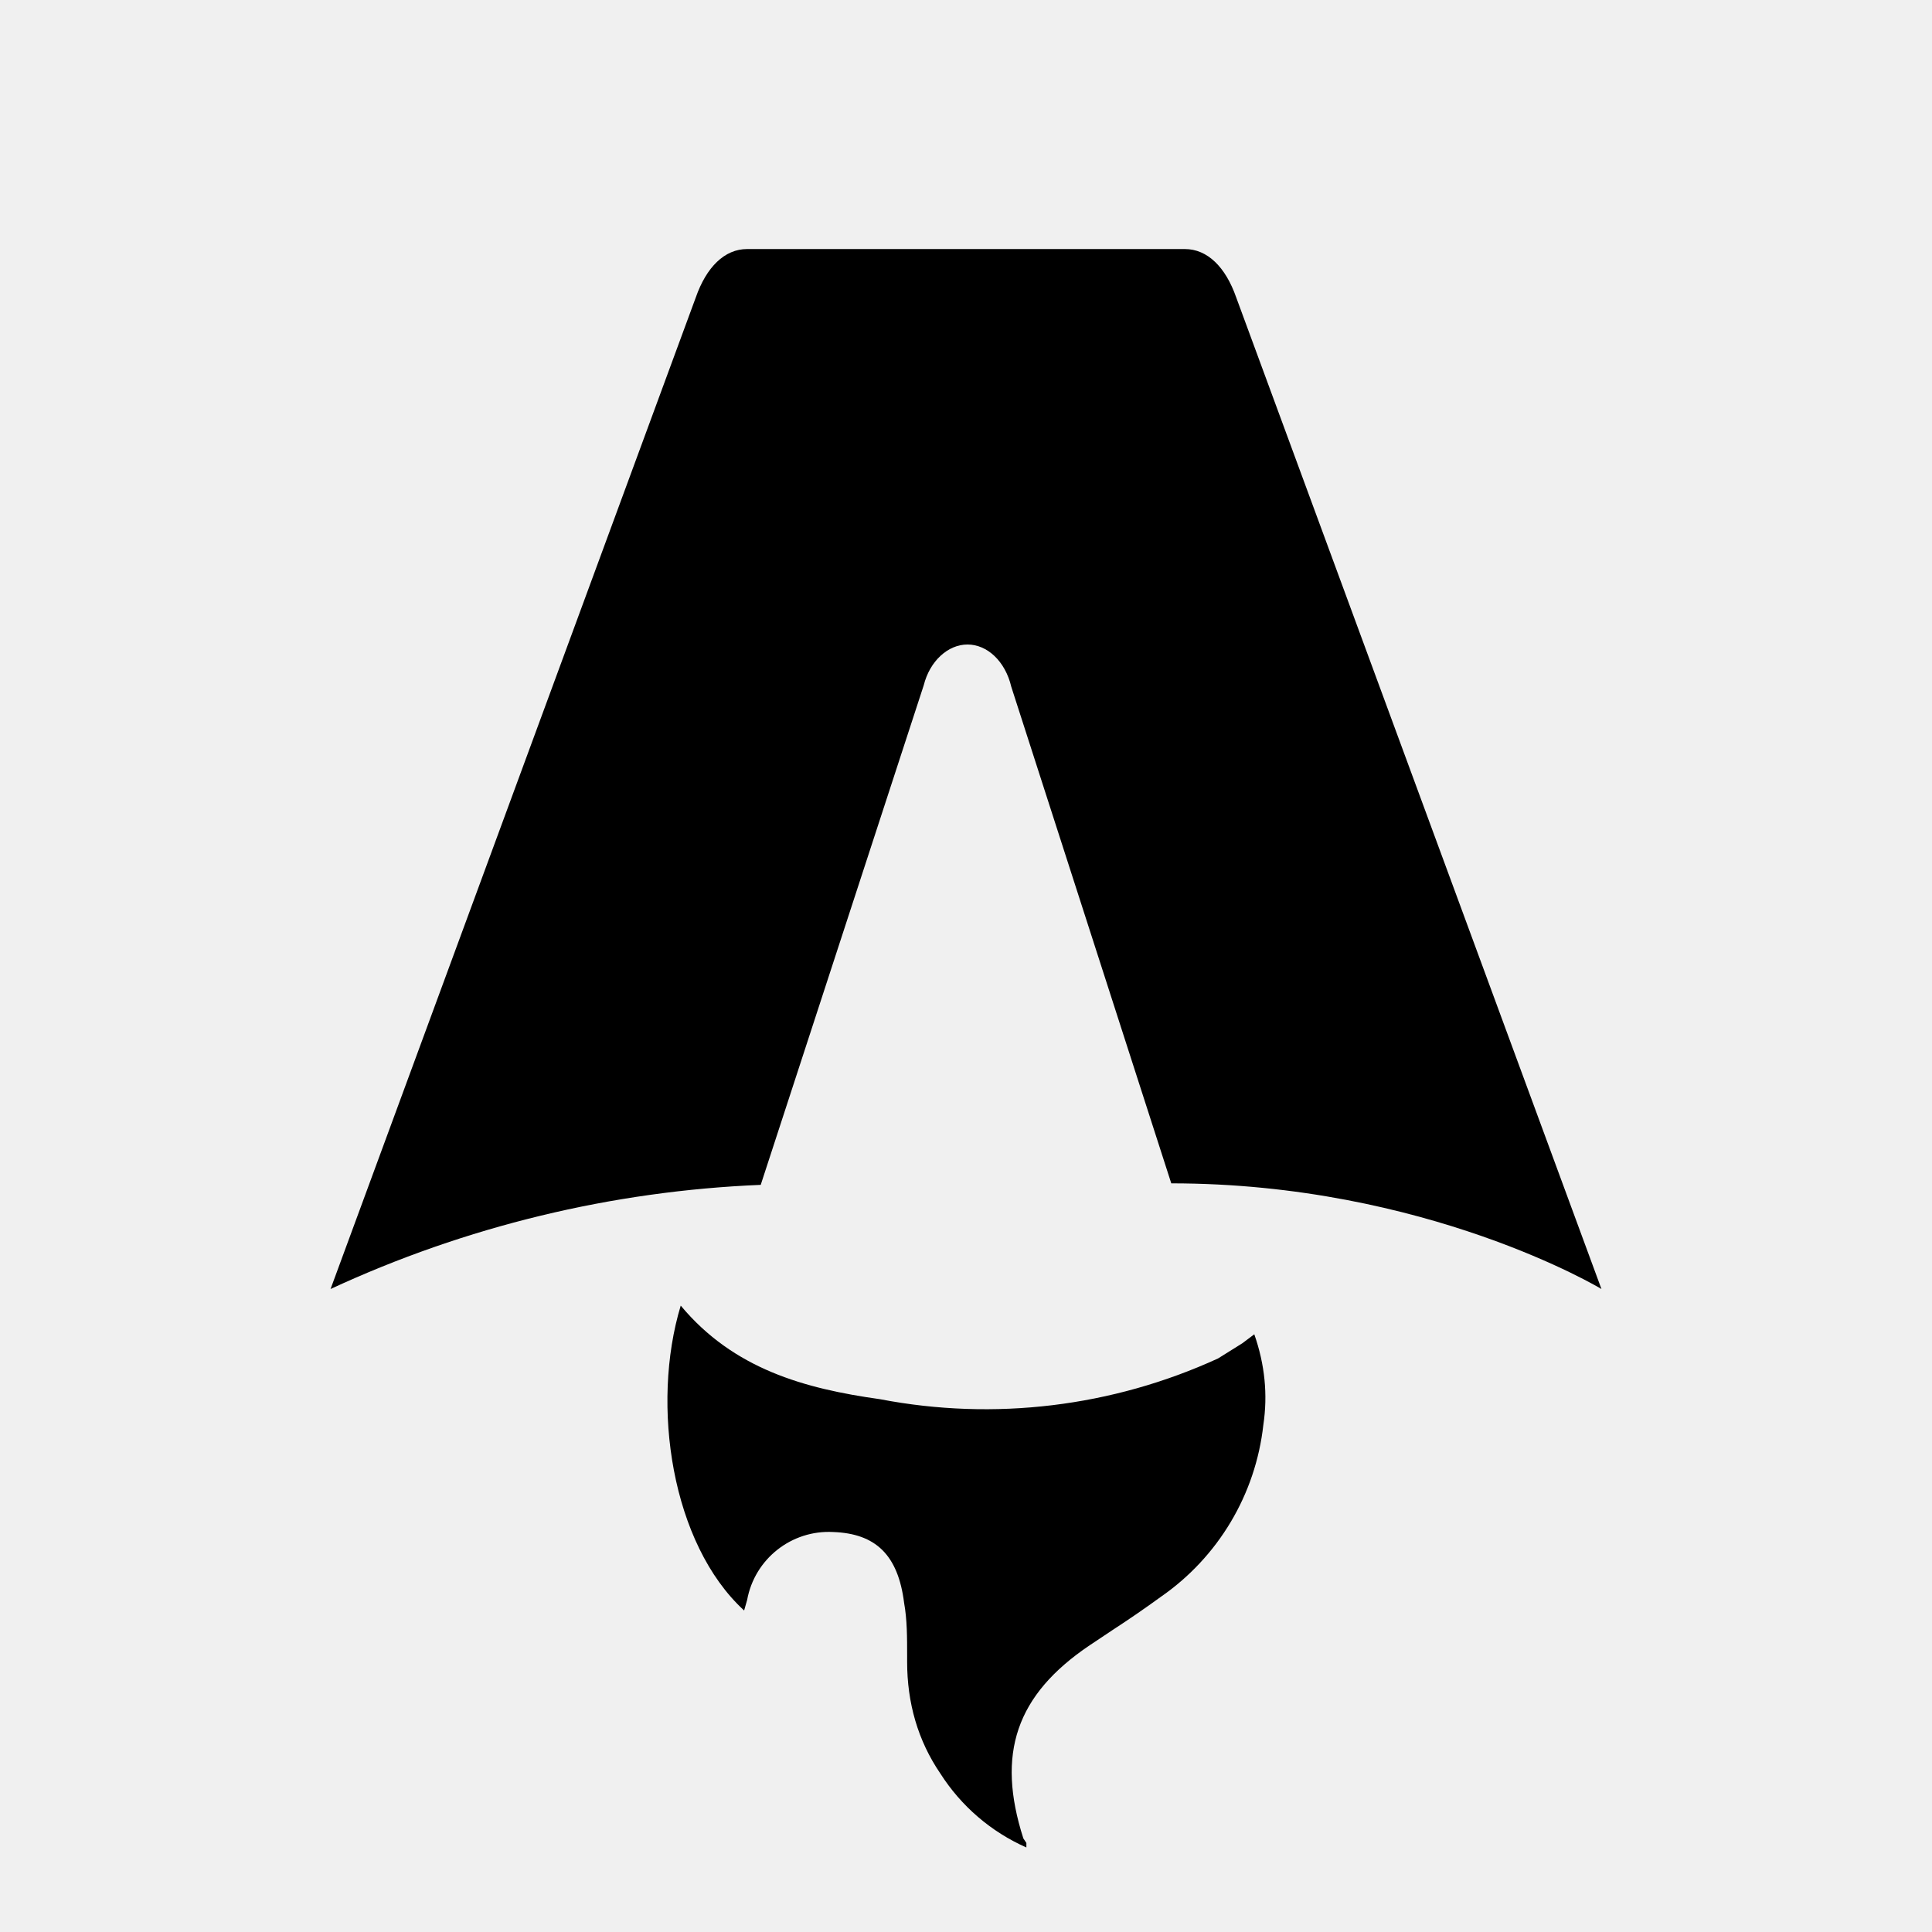
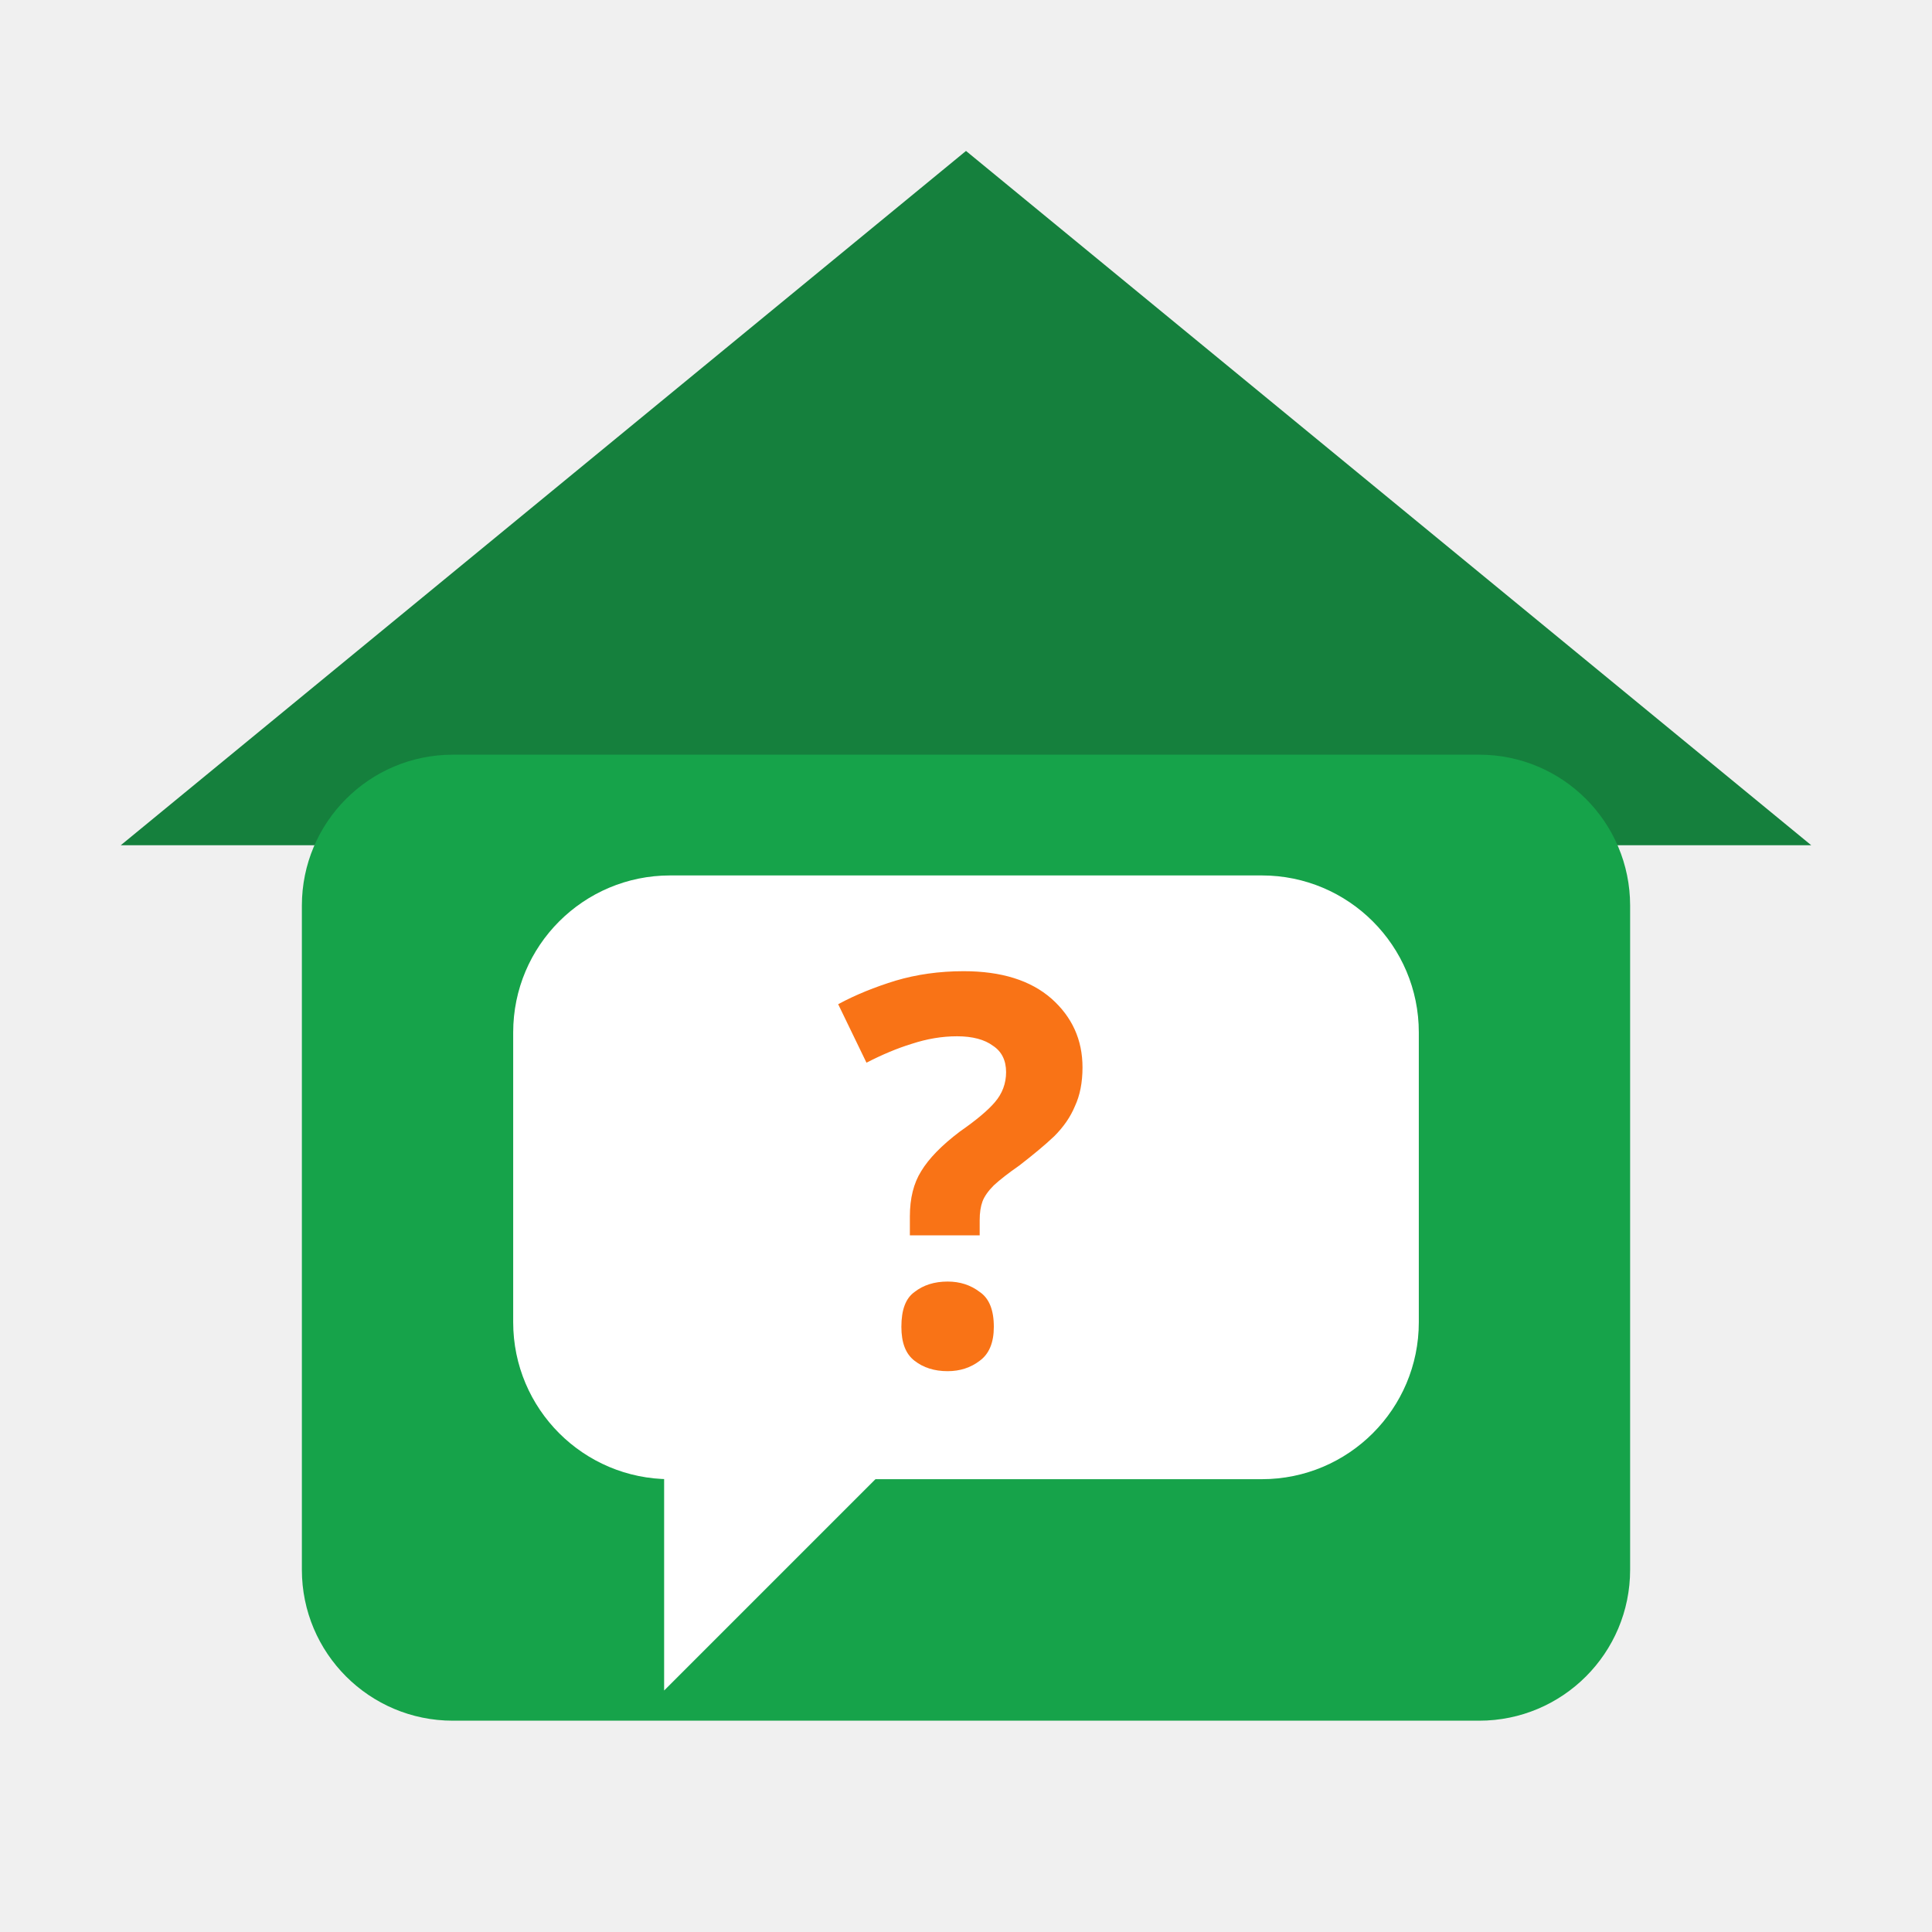
- <svg xmlns="http://www.w3.org/2000/svg" fill="none" viewBox="0 0 128 128">
-   <path d="M50.4 78.5a75.1 75.1 0 0 0-28.5 6.9l24.2-65.7c.7-2 1.9-3.2 3.4-3.2h29c1.5 0 2.7 1.2 3.4 3.2l24.2 65.7s-11.6-7-28.5-7L67 45.5c-.4-1.7-1.6-2.8-2.9-2.8-1.3 0-2.5 1.1-2.9 2.7L50.4 78.5Zm-1.1 28.2Zm-4.2-20.2c-2 6.6-.6 15.8 4.2 20.2a17.5 17.5 0 0 1 .2-.7 5.5 5.5 0 0 1 5.7-4.5c2.8.1 4.3 1.5 4.7 4.7.2 1.1.2 2.3.2 3.5v.4c0 2.7.7 5.2 2.2 7.4a13 13 0 0 0 5.7 4.9v-.3l-.2-.3c-1.8-5.6-.5-9.5 4.4-12.8l1.5-1a73 73 0 0 0 3.2-2.2 16 16 0 0 0 6.8-11.4c.3-2 .1-4-.6-6l-.8.6-1.6 1a37 37 0 0 1-22.4 2.7c-5-.7-9.7-2-13.2-6.2Z" />
-   <style>
-         path { fill: #000; }
-         @media (prefers-color-scheme: dark) {
-             path { fill: #FFF; }
-         }
-     </style>
+ <svg xmlns="http://www.w3.org/2000/svg" viewBox="0 0 32 32" role="img" aria-label="QuiénSabe">
+   <path d="M16 2.5 L30 14 H2 Z" fill="#15803d" />
+   <rect x="5" y="12.5" width="22" height="16" rx="2.5" fill="#16a34a" />
+   <rect x="8.5" y="14.5" width="15" height="10" rx="2.6" fill="#ffffff" />
+   <path d="M11 24 L11 28 L15 24 Z" fill="#ffffff" />
+   <text x="16" y="22.6" text-anchor="middle" font-family="'Nunito','Segoe UI',system-ui,sans-serif" font-size="9" font-weight="800" fill="#f97316">?</text>
</svg>
